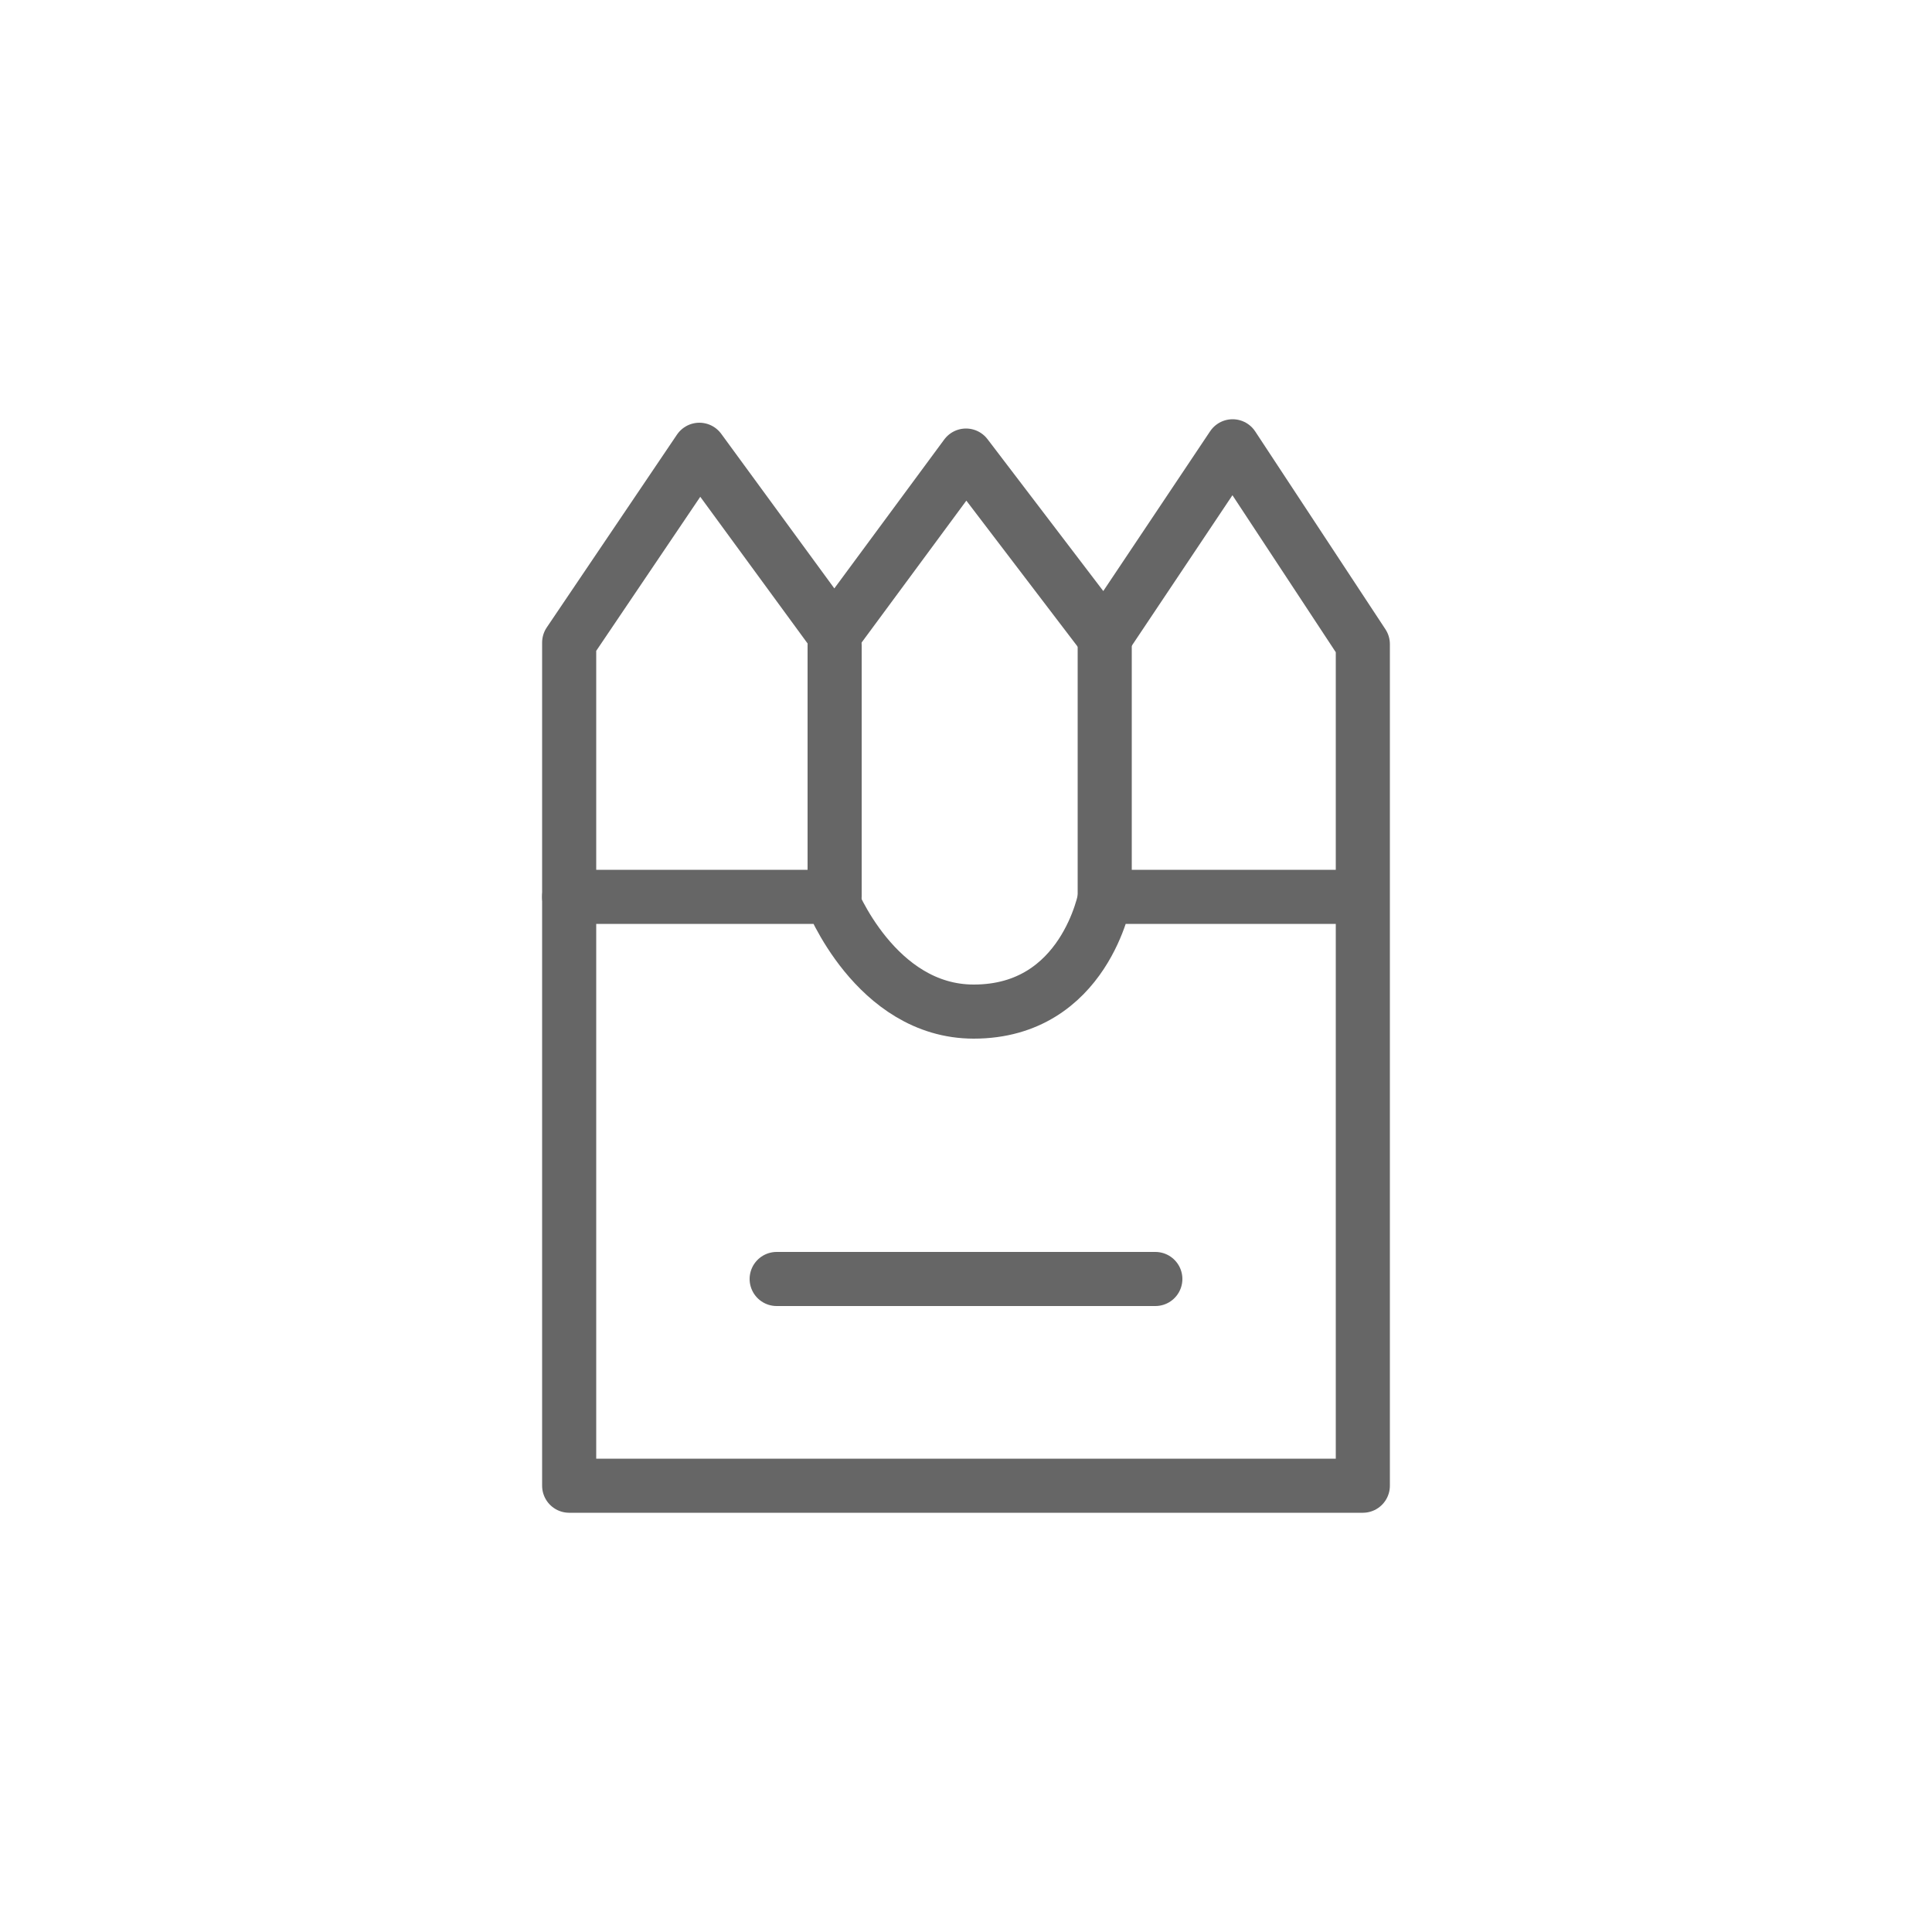
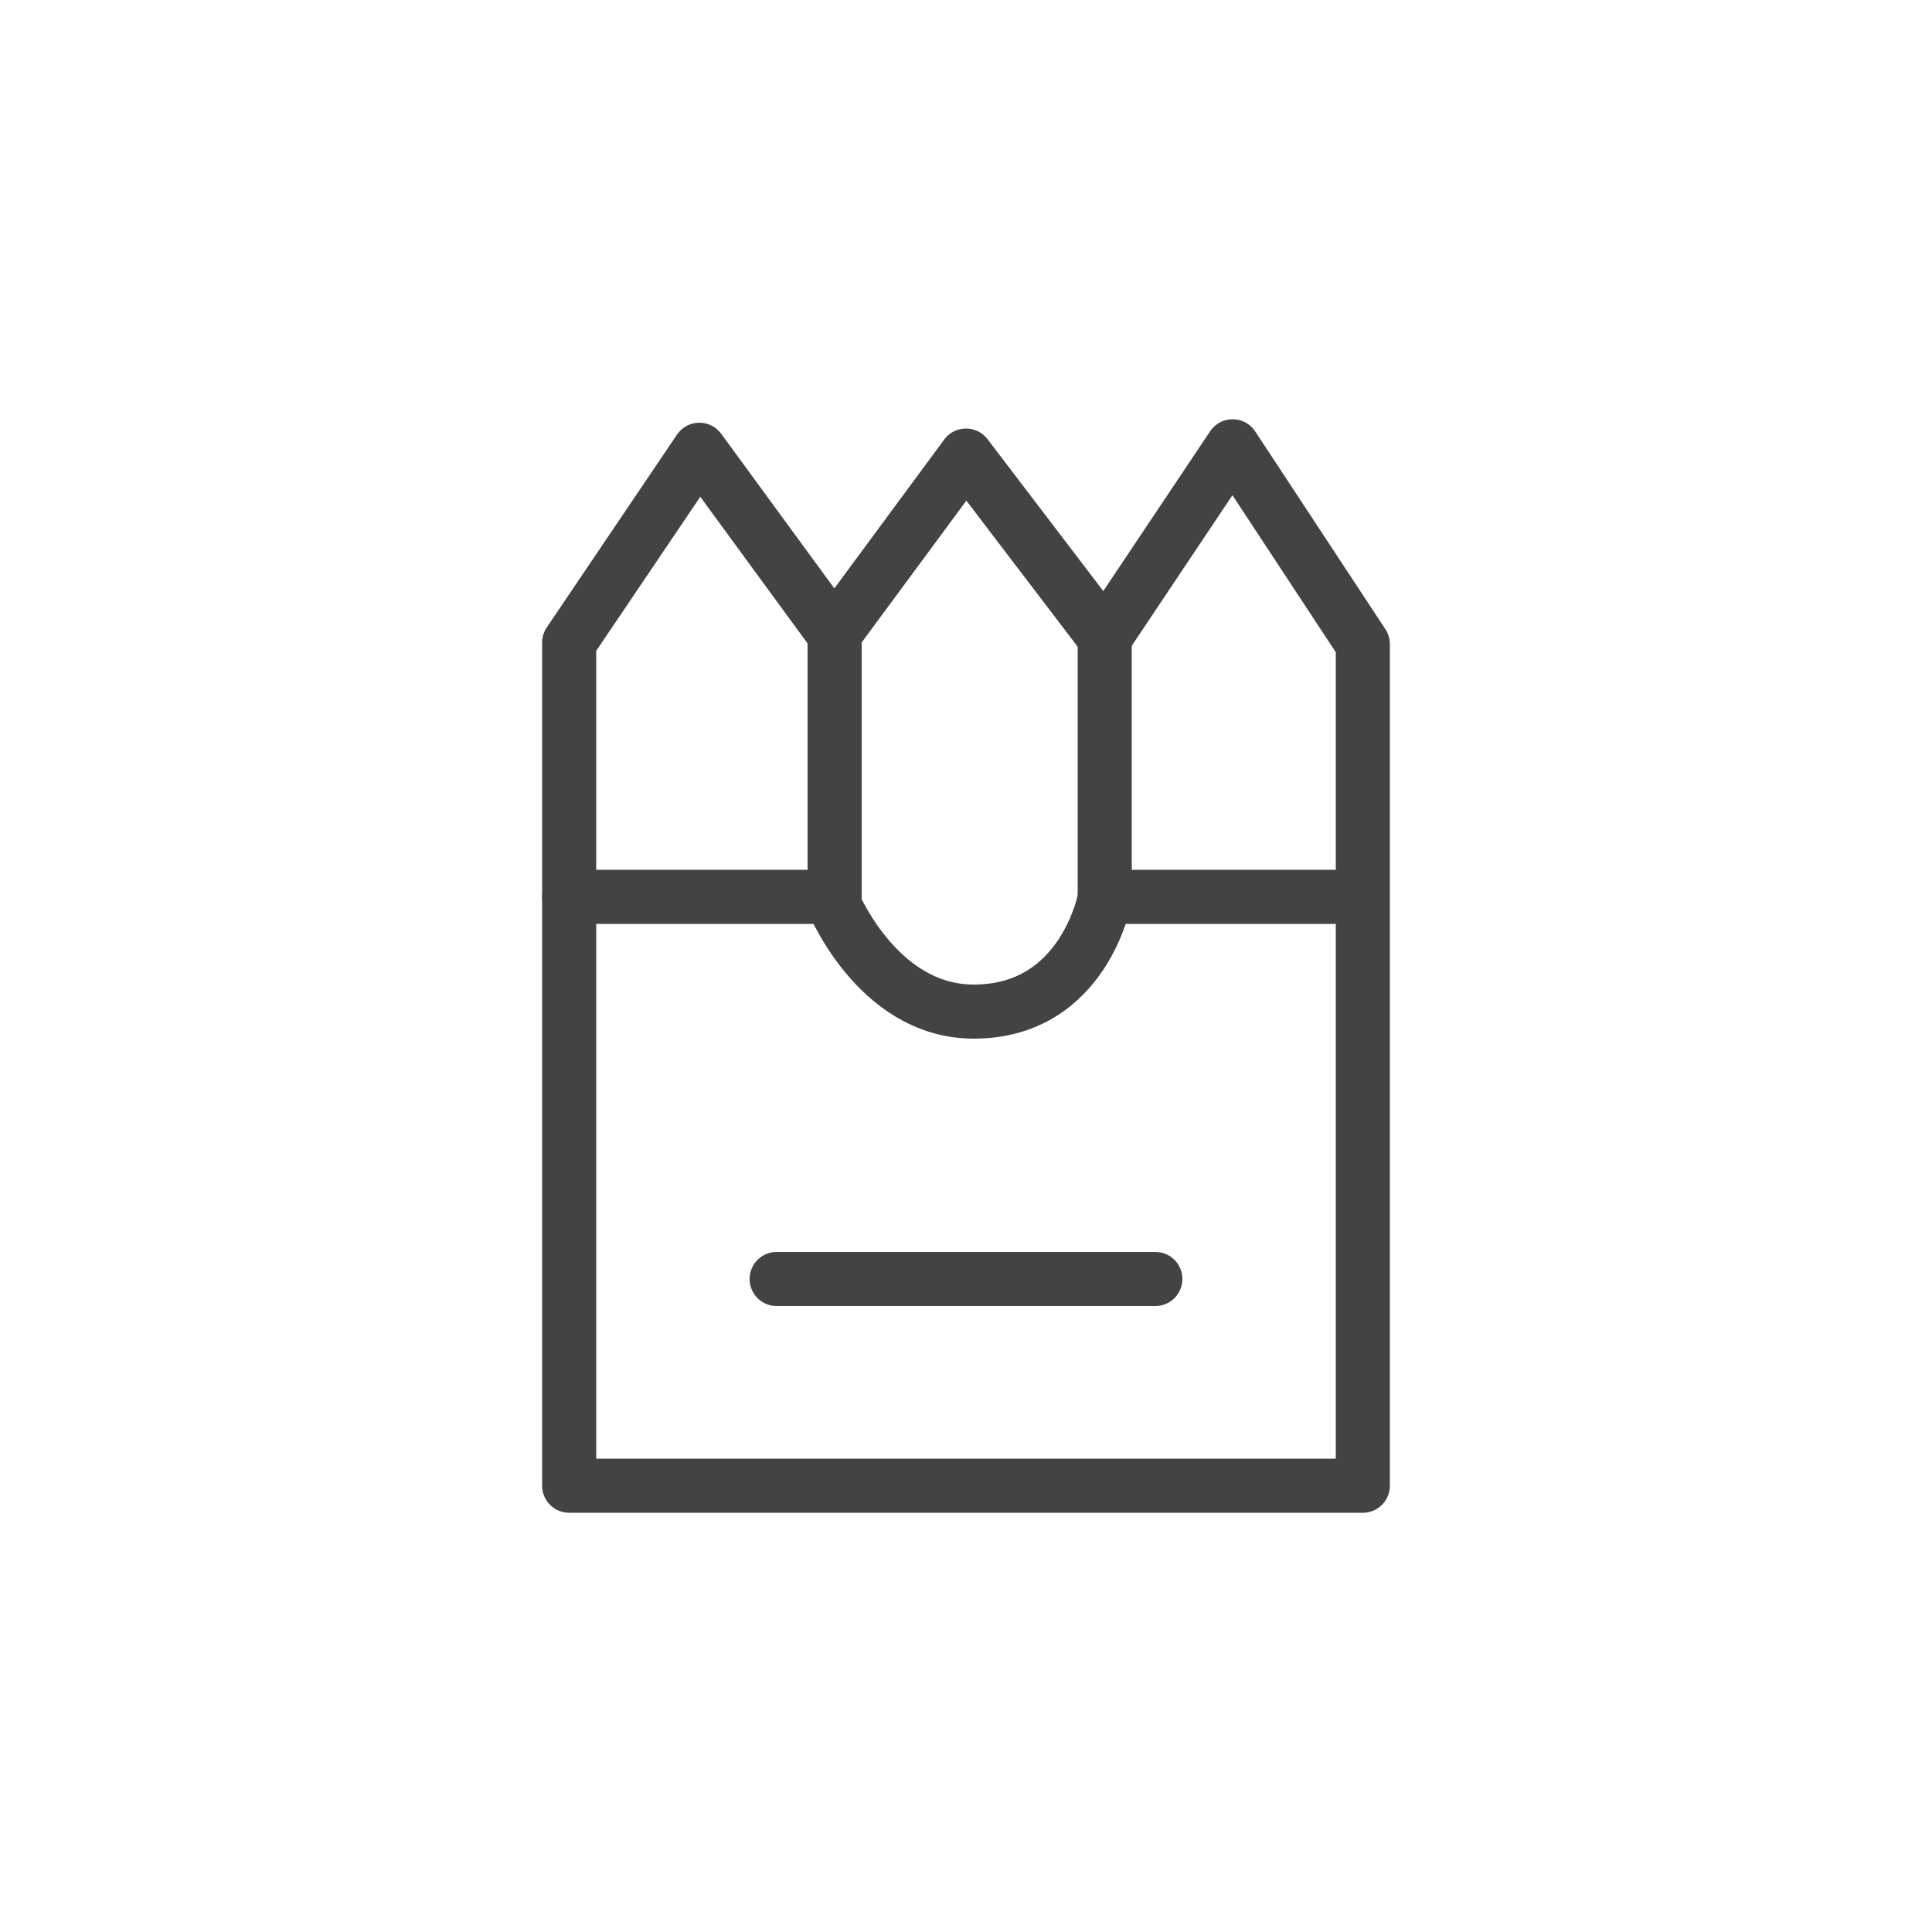
<svg xmlns="http://www.w3.org/2000/svg" version="1.1" id="Layer_1" x="0px" y="0px" viewBox="0 0 500 500" enable-background="new 0 0 500 500" xml:space="preserve">
  <g>
-     <polygon fill="none" stroke="#666666" stroke-width="14" stroke-linecap="round" stroke-linejoin="round" stroke-miterlimit="10" points="   147.3,384.5 147.3,166.3 181,116.4 215.9,164.1 250,117.9 285.9,165 319,115.5 352.7,166.7 352.7,384.5  " />
-     <path fill="none" stroke="#666666" stroke-width="14" stroke-linecap="round" stroke-linejoin="round" stroke-miterlimit="10" d="   M147.3,232.1h67.7c0,0,11.5,29.7,37,29.7c28.8,0,34-29.7,34-29.7h64.4" />
-     <line fill="none" stroke="#666666" stroke-width="14" stroke-linecap="round" stroke-linejoin="round" stroke-miterlimit="10" x1="285.9" y1="166.5" x2="285.9" y2="232.1" />
-     <line fill="none" stroke="#666666" stroke-width="14" stroke-linecap="round" stroke-linejoin="round" stroke-miterlimit="10" x1="216" y1="167" x2="216" y2="232" />
-     <line fill="none" stroke="#666666" stroke-width="14" stroke-linecap="round" stroke-linejoin="round" stroke-miterlimit="10" x1="201" y1="331" x2="299" y2="331" />
+     <polygon fill="none" stroke="#434343" stroke-width="14" stroke-linecap="round" stroke-linejoin="round" stroke-miterlimit="10" points="   147.3,384.5 147.3,166.3 181,116.4 215.9,164.1 250,117.9 285.9,165 319,115.5 352.7,166.7 352.7,384.5  " />
+     <path fill="none" stroke="#434343" stroke-width="14" stroke-linecap="round" stroke-linejoin="round" stroke-miterlimit="10" d="   M147.3,232.1h67.7c0,0,11.5,29.7,37,29.7c28.8,0,34-29.7,34-29.7h64.4" />
+     <line fill="none" stroke="#434343" stroke-width="14" stroke-linecap="round" stroke-linejoin="round" stroke-miterlimit="10" x1="285.9" y1="166.5" x2="285.9" y2="232.1" />
+     <line fill="none" stroke="#434343" stroke-width="14" stroke-linecap="round" stroke-linejoin="round" stroke-miterlimit="10" x1="216" y1="167" x2="216" y2="232" />
+     <line fill="none" stroke="#434343" stroke-width="14" stroke-linecap="round" stroke-linejoin="round" stroke-miterlimit="10" x1="201" y1="331" x2="299" y2="331" />
  </g>
</svg>
